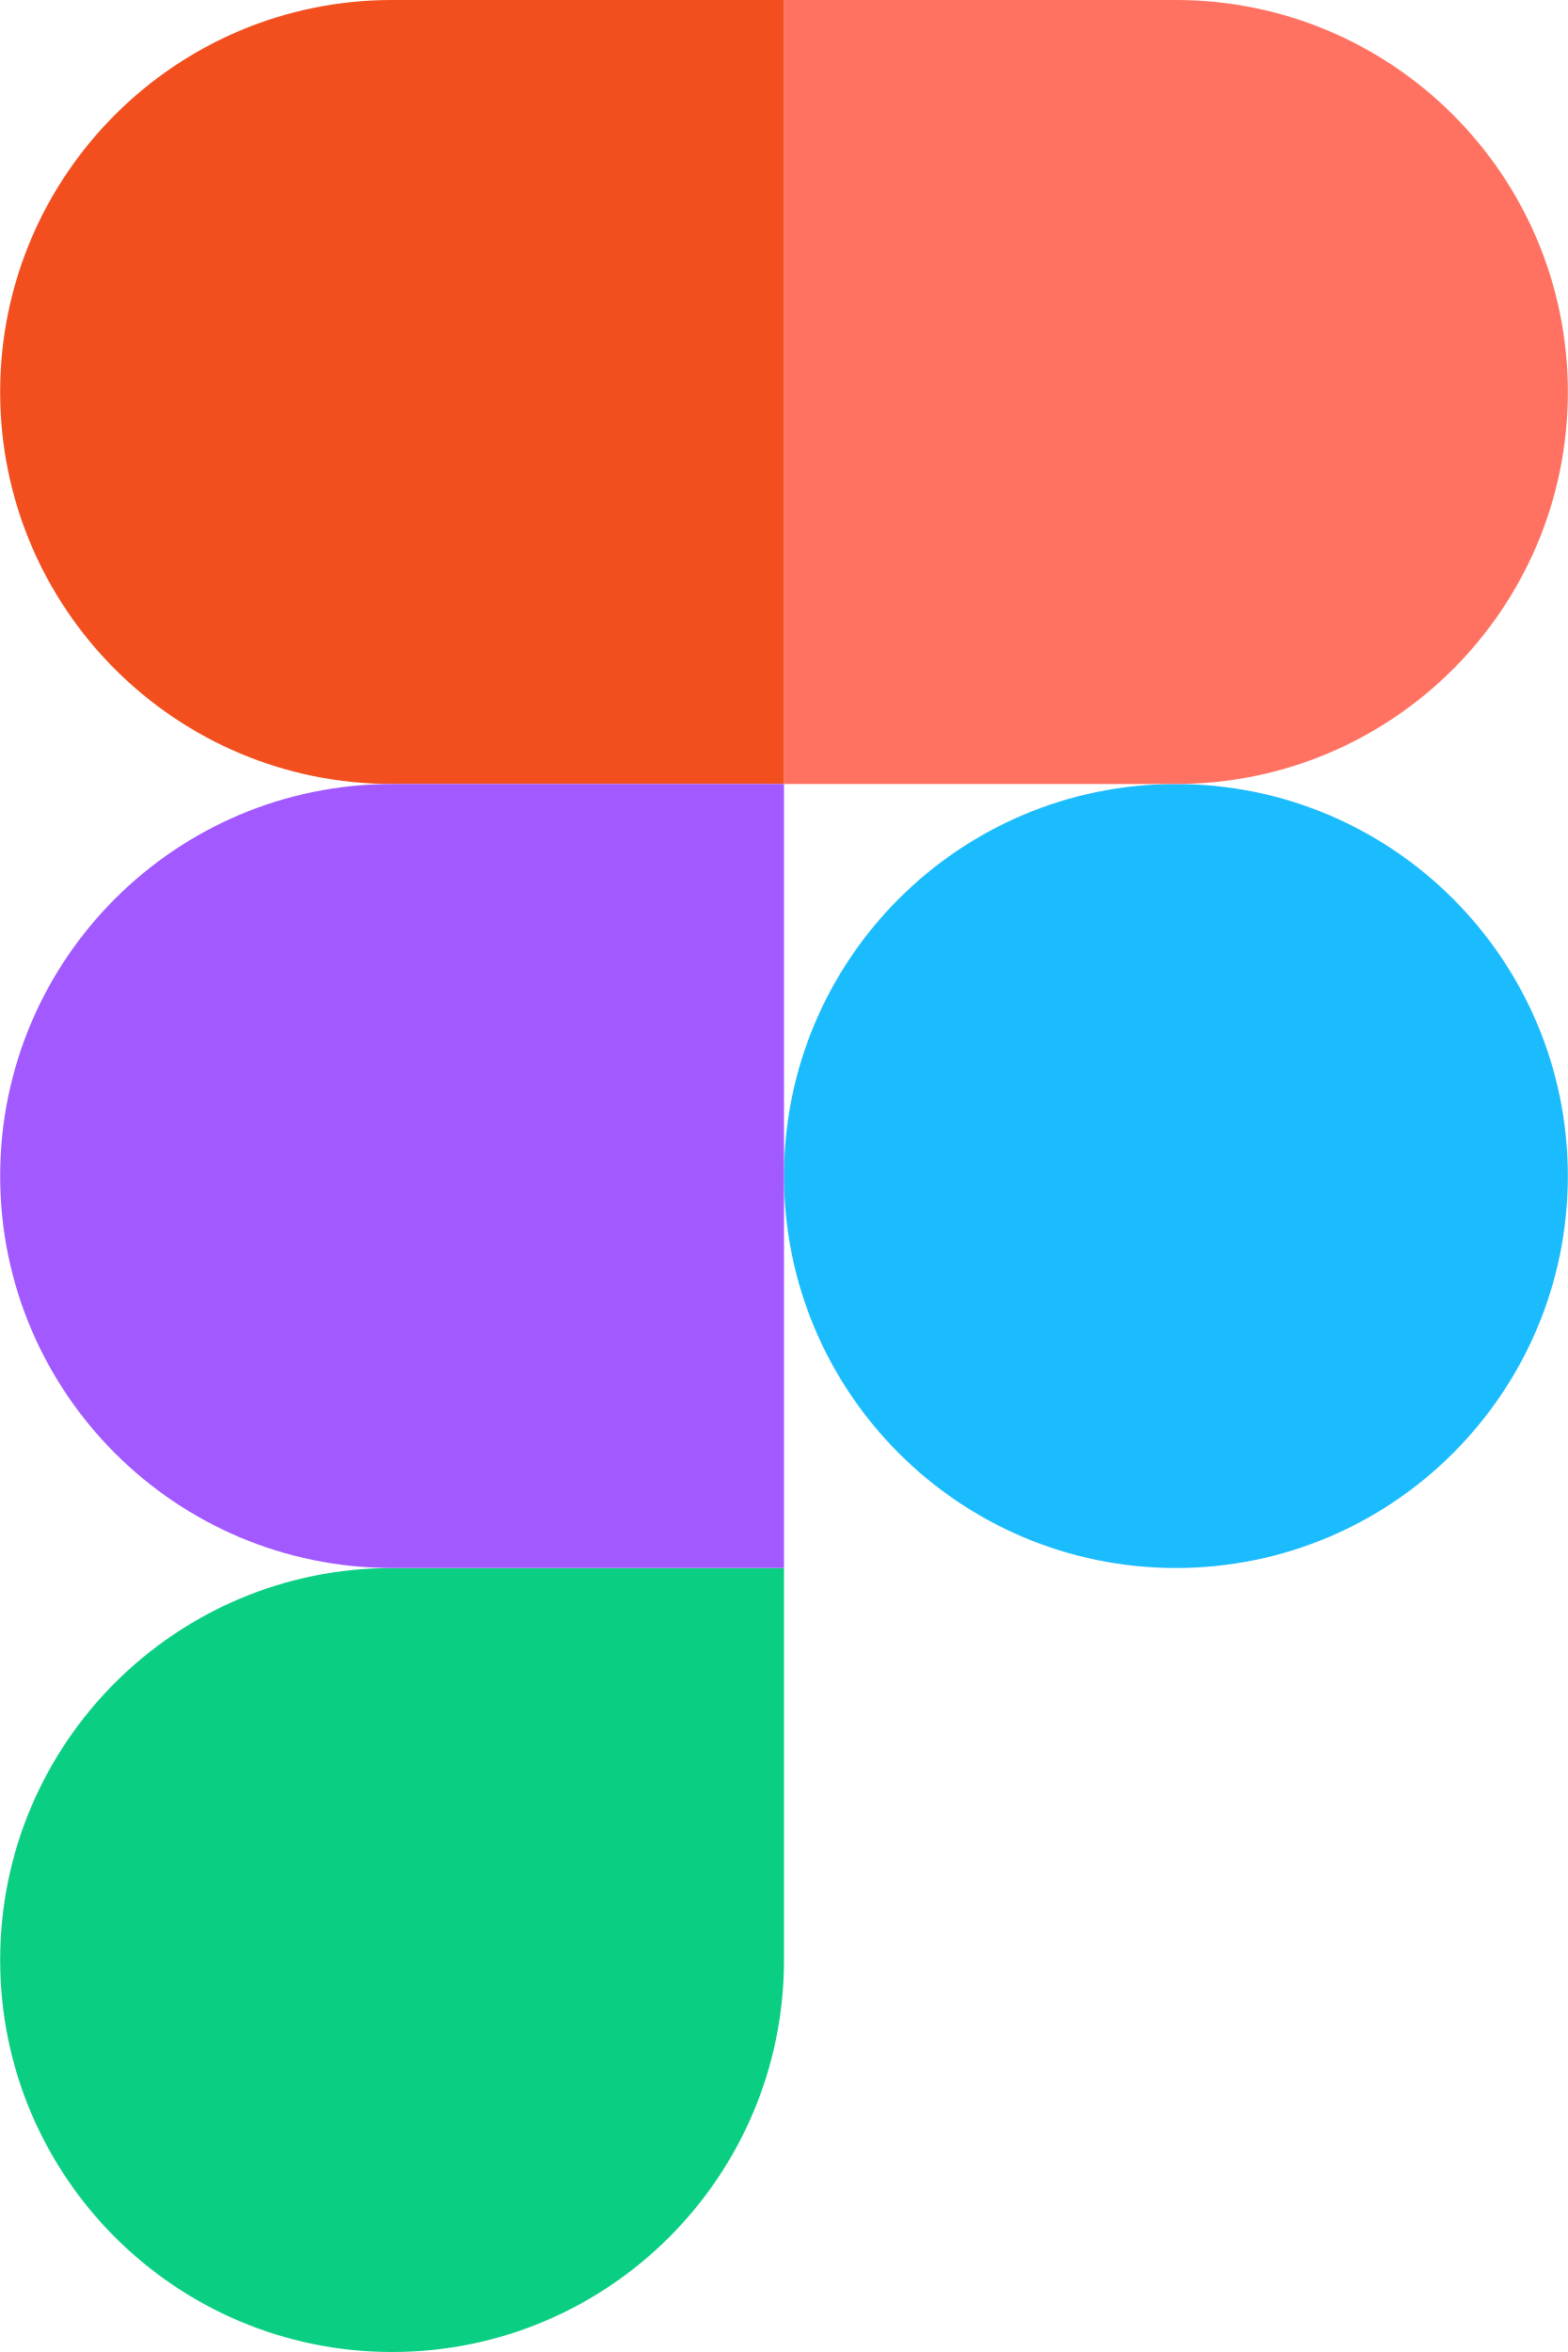
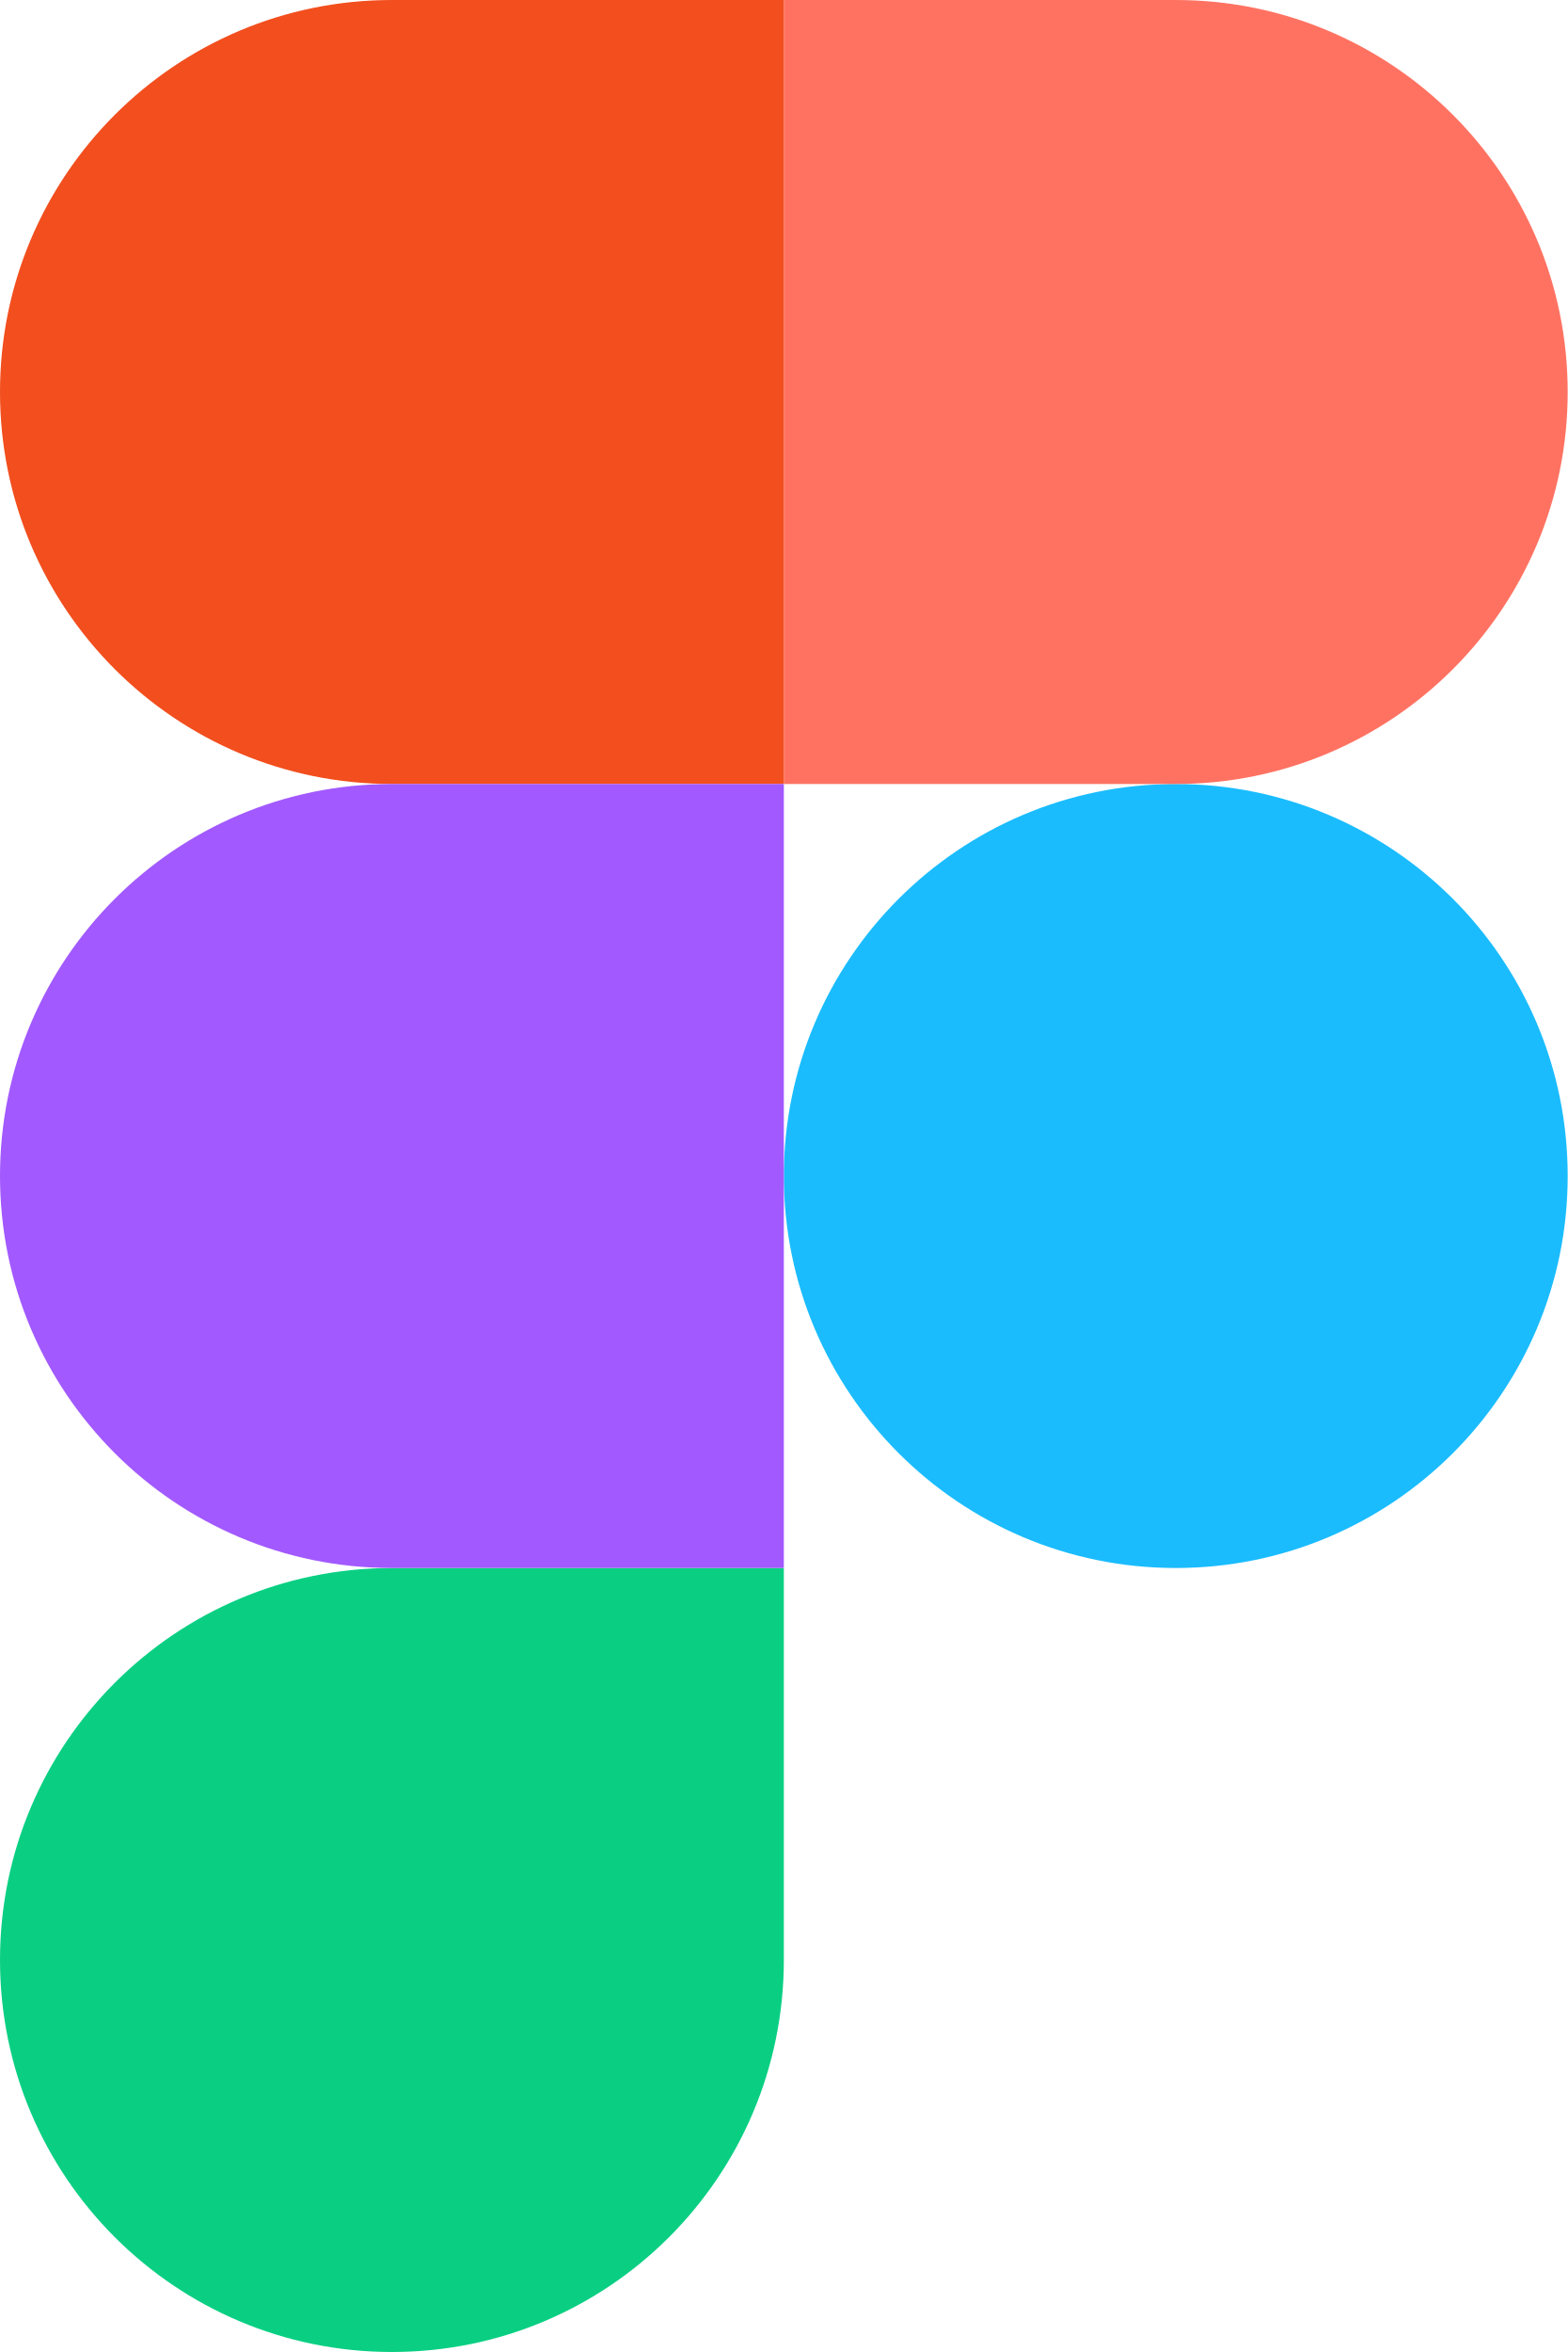
- <svg xmlns="http://www.w3.org/2000/svg" fill="none" height="2500" width="1667" viewBox="1.466 2.199 285.068 427.602">
-   <path d="M1.466 2.2h285.068V429.8H1.466z" stroke-width="3" />
-   <path d="M144 216c0-39.359 31.907-71.267 71.267-71.267 39.359 0 71.267 31.908 71.267 71.267 0 39.36-31.908 71.267-71.267 71.267C175.907 287.267 144 255.36 144 216z" fill="#1abcfe" />
-   <path d="M1.466 358.534c0-39.359 31.907-71.267 71.267-71.267H144v71.267c0 39.36-31.907 71.267-71.267 71.267S1.466 397.894 1.466 358.534z" fill="#0acf83" />
-   <path d="M144 2.2v142.533h71.267c39.36 0 71.267-31.907 71.267-71.267S254.627 2.2 215.267 2.2z" fill="#ff7262" />
-   <path d="M1.466 73.466c0 39.36 31.907 71.267 71.267 71.267H144V2.199H72.733c-39.36 0-71.267 31.908-71.267 71.267z" fill="#f24e1e" />
-   <path d="M1.466 216c0 39.36 31.907 71.267 71.267 71.267H144V144.733H72.733c-39.36 0-71.267 31.908-71.267 71.267z" fill="#a259ff" />
+ <svg xmlns="http://www.w3.org/2000/svg" viewBox="0 0 38 57" class="figma-77o24q">
+   <path fill="#1ABCFE" d="M19 28.5a9.5 9.5 0 1 1 19 0 9.5 9.5 0 0 1-19 0z" />
+   <path fill="#0ACF83" d="M0 47.5A9.5 9.5 0 0 1 9.5 38H19v9.5a9.5 9.5 0 1 1-19 0z" />
+   <path fill="#FF7262" d="M19 0v19h9.5a9.5 9.5 0 1 0 0-19H19z" />
+   <path fill="#F24E1E" d="M0 9.5A9.5 9.5 0 0 0 9.5 19H19V0H9.5A9.5 9.5 0 0 0 0 9.5z" />
+   <path fill="#A259FF" d="M0 28.5A9.5 9.5 0 0 0 9.5 38H19V19H9.5A9.5 9.5 0 0 0 0 28.5z" />
</svg>
